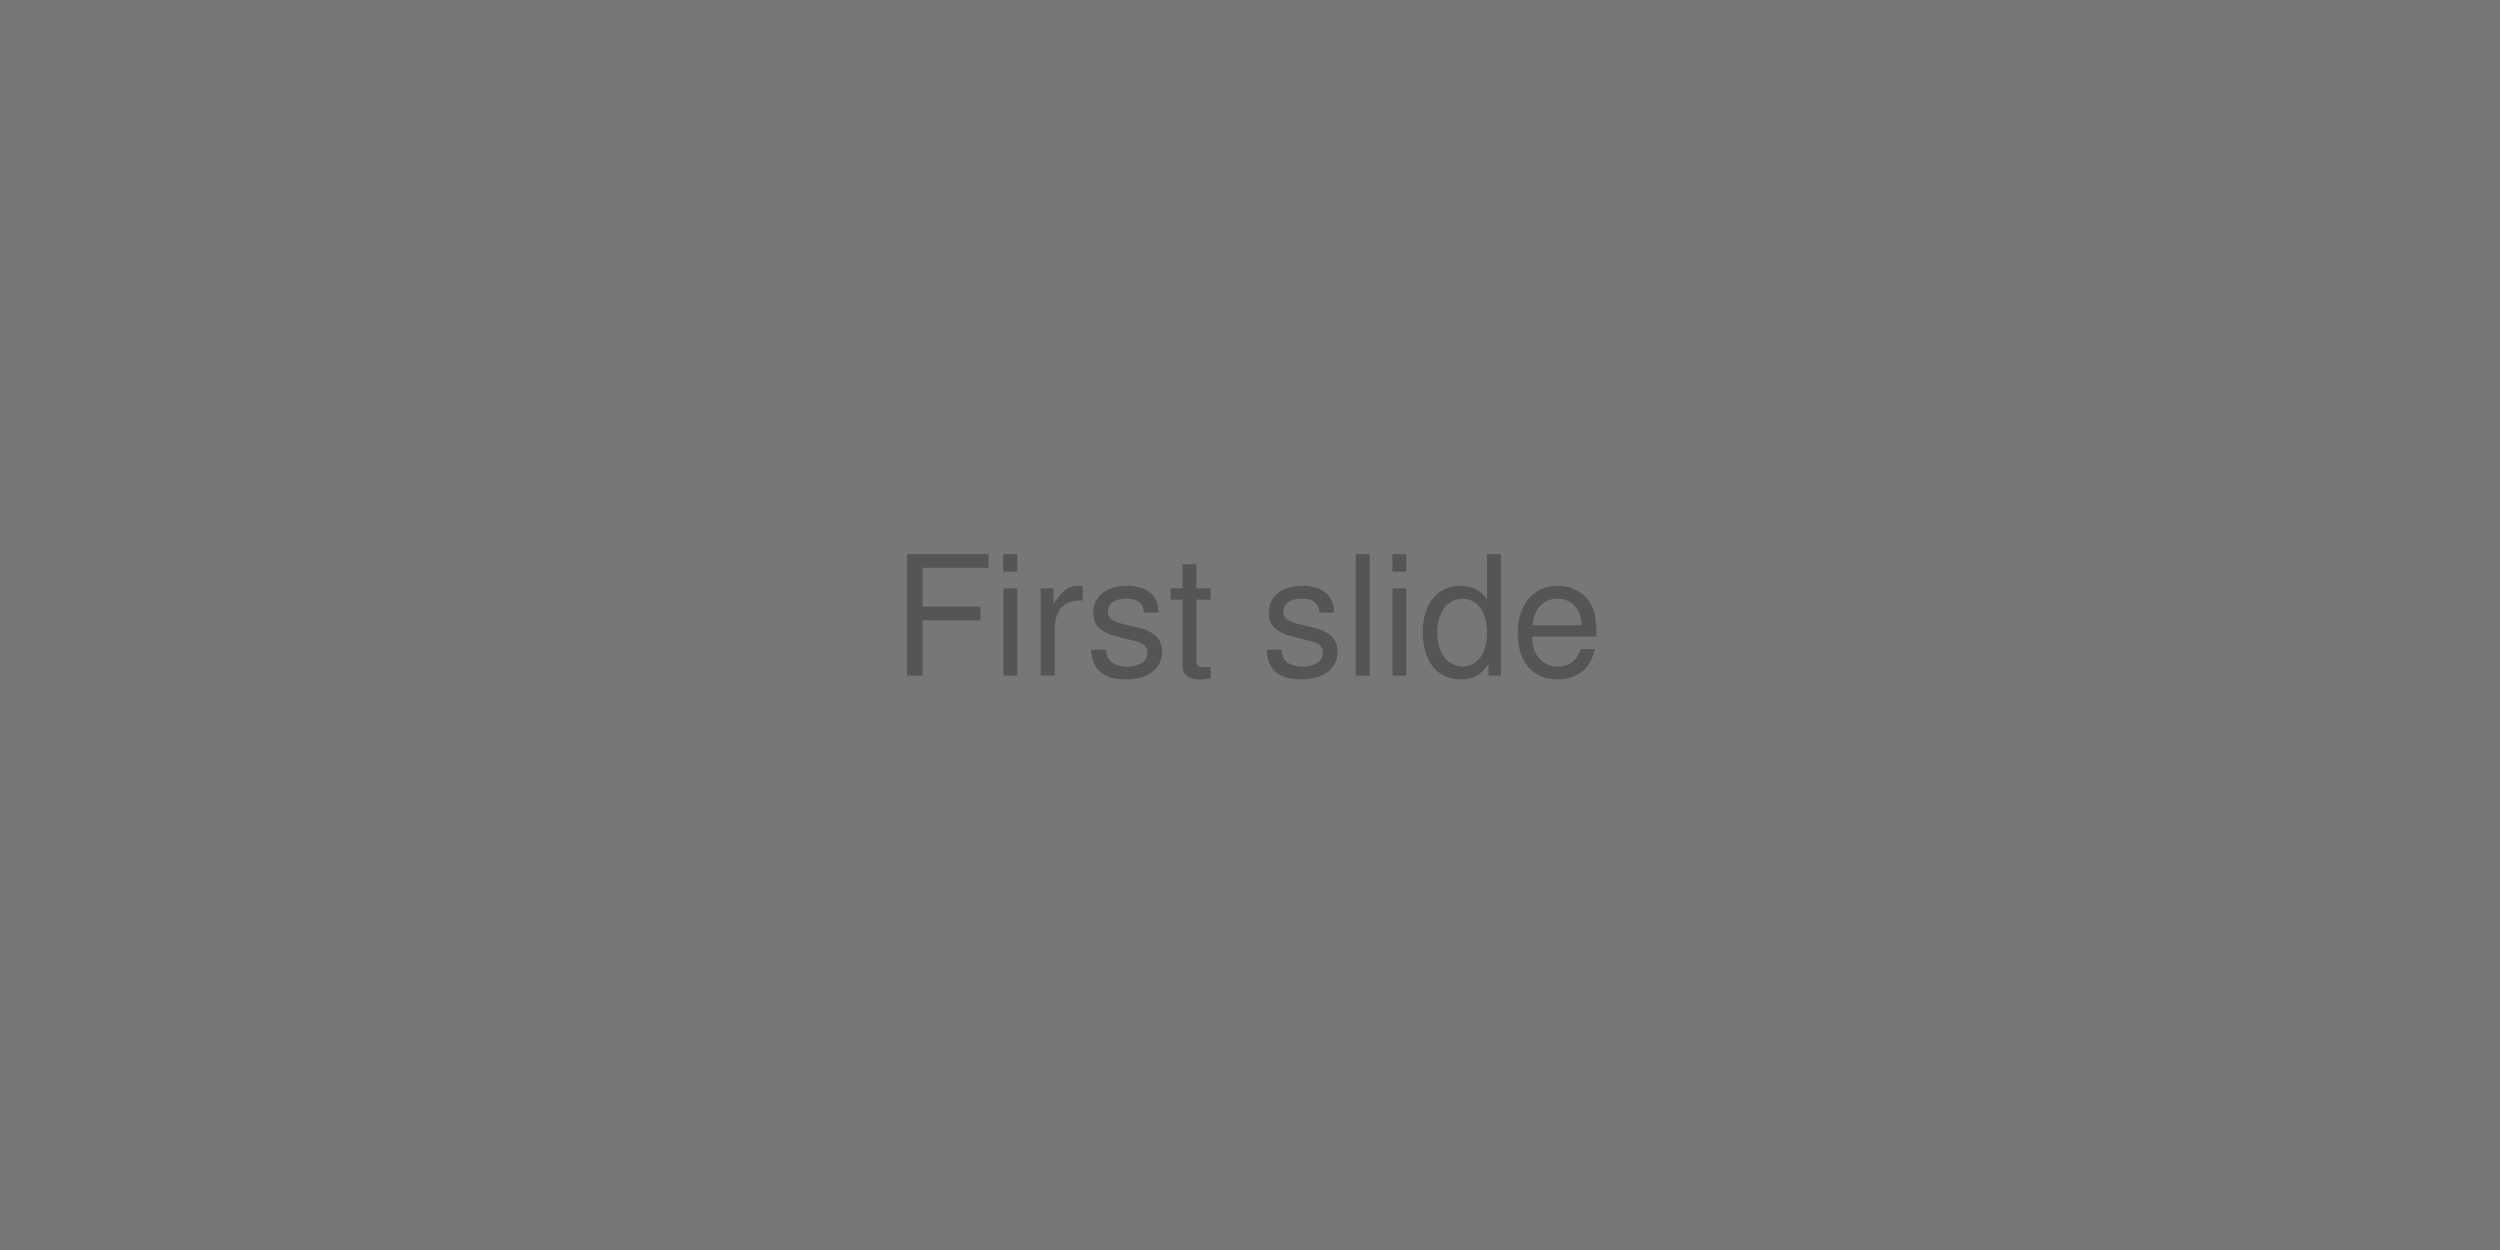
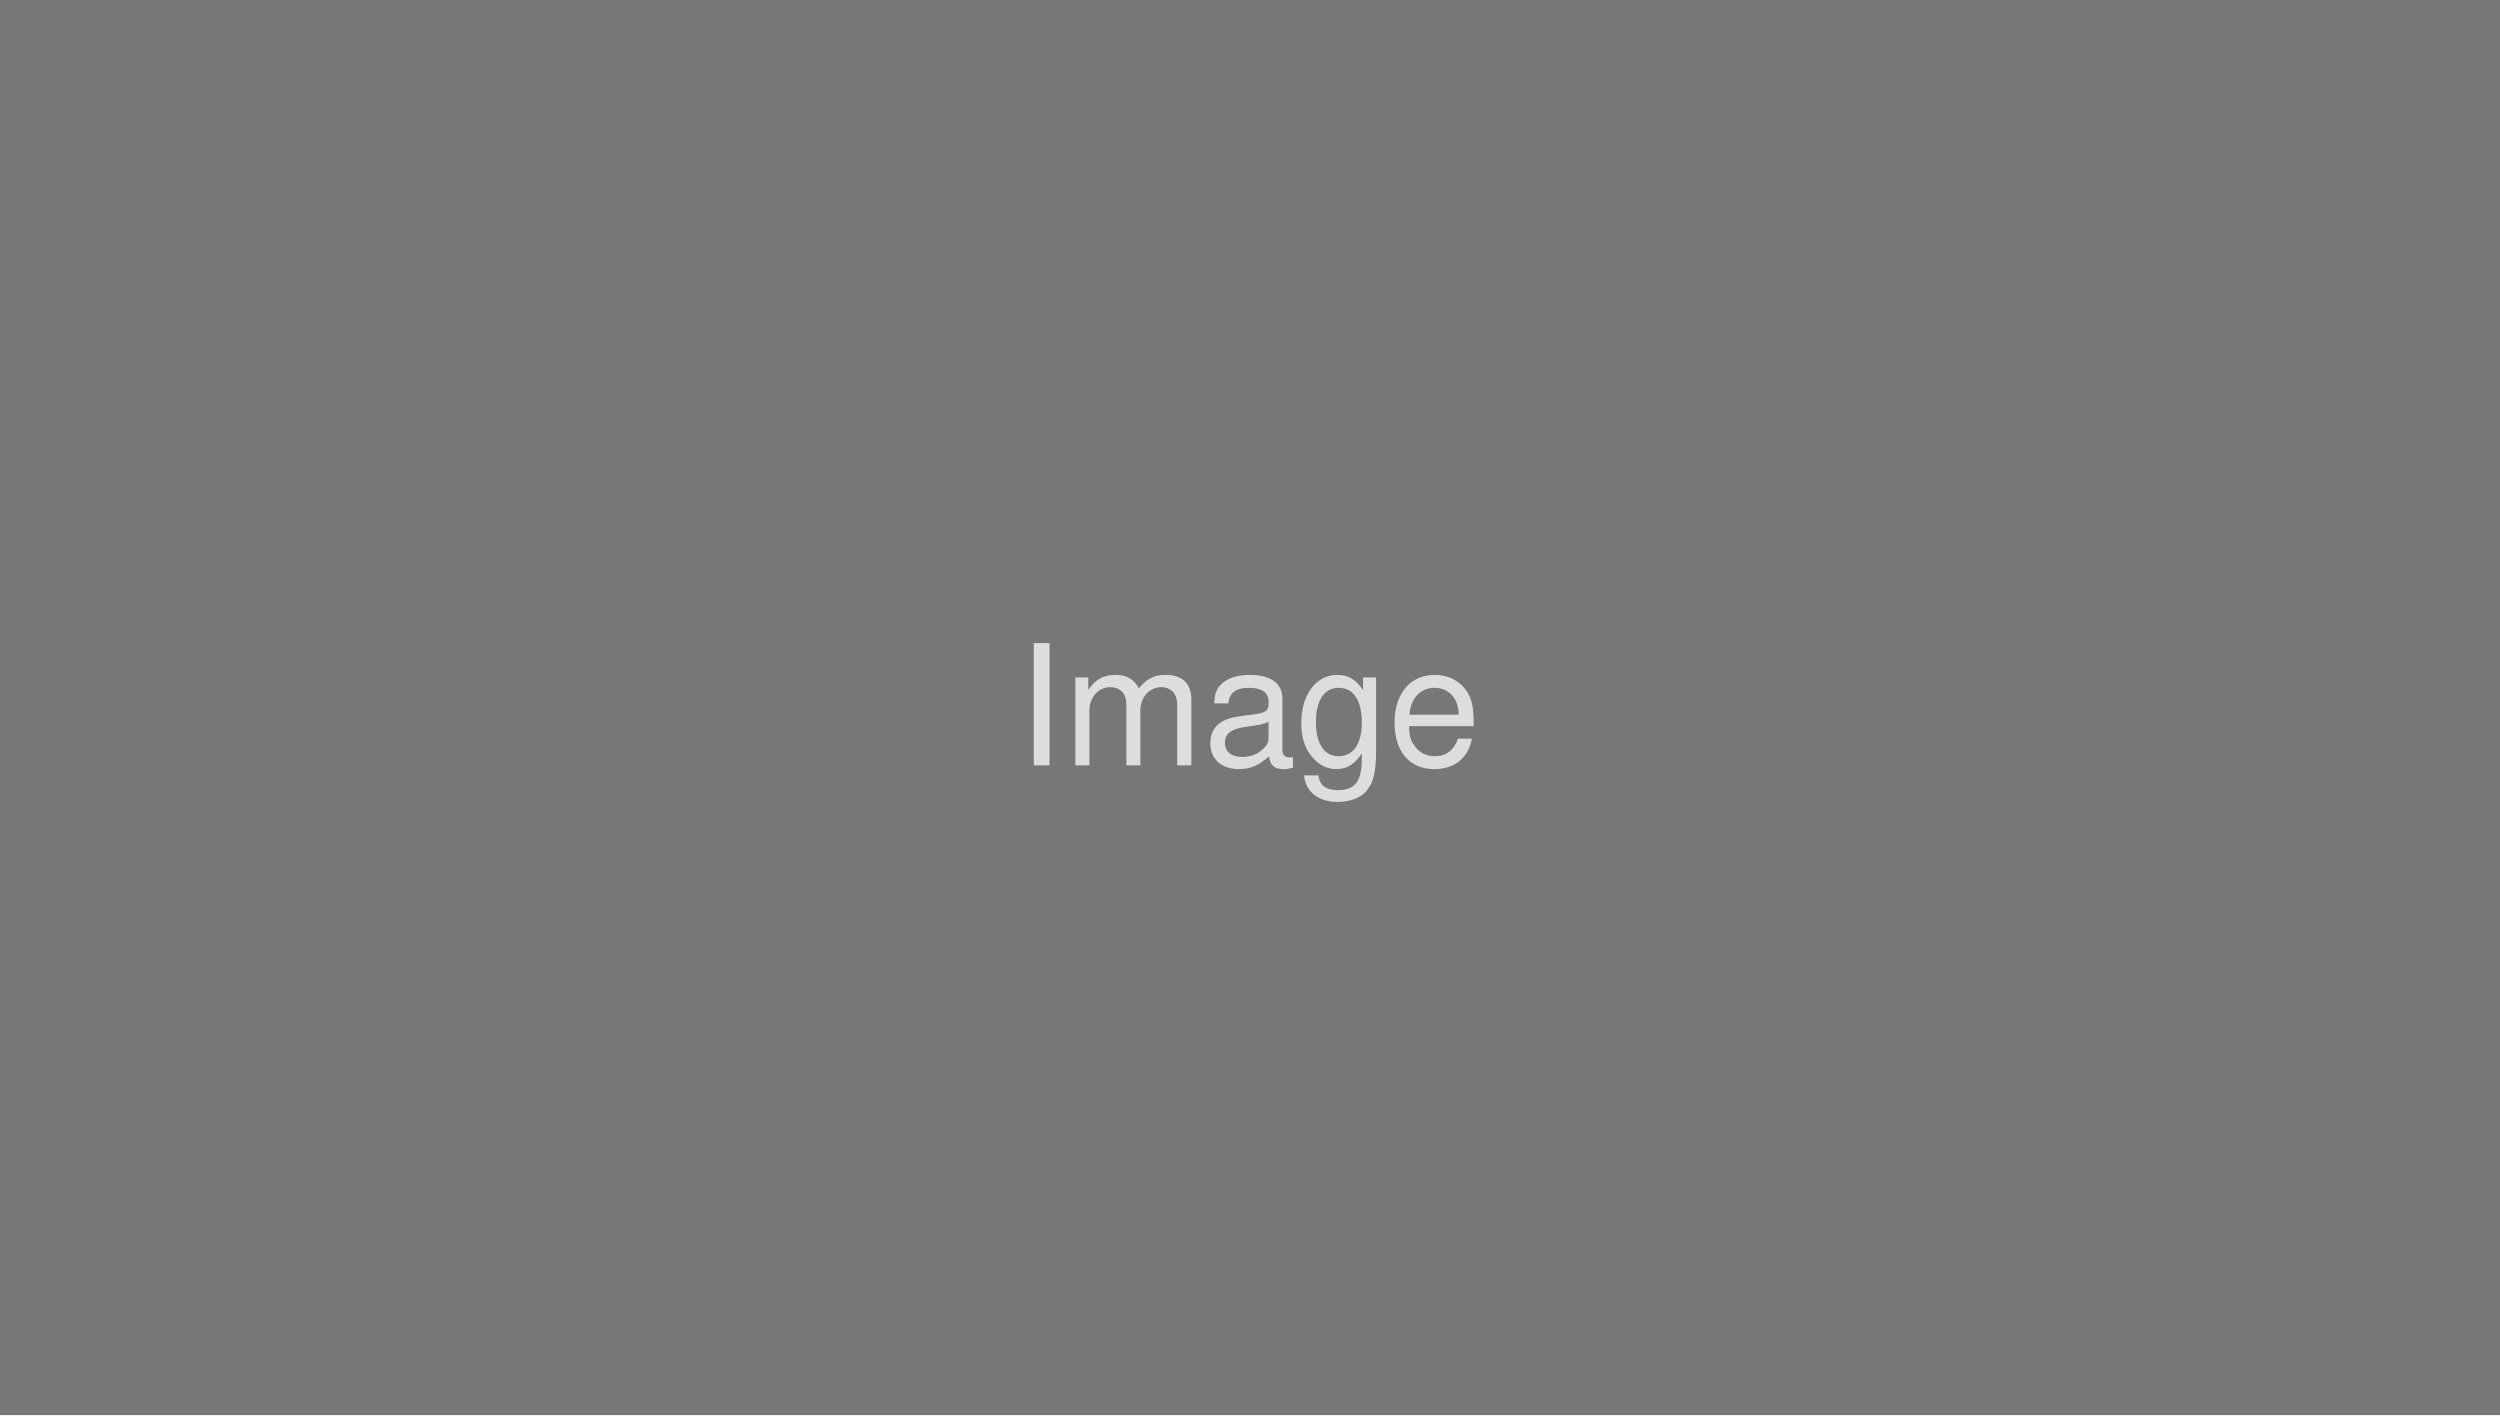
- <svg xmlns="http://www.w3.org/2000/svg" width="800" height="400" viewBox="0 0 800 400" preserveAspectRatio="none">
+ <svg xmlns="http://www.w3.org/2000/svg" width="318" height="180" viewBox="0 0 318 180" preserveAspectRatio="none">
  <defs>
-     <style type="text/css">#holder_15a2b1cc8da text { fill:#555;font-weight:normal;font-family:Helvetica, monospace;font-size:40pt } </style>
+     <style type="text/css">#holder_156d3e770fc text { fill:rgba(255,255,255,.75);font-weight:normal;font-family:Helvetica, monospace;font-size:16pt } </style>
  </defs>
-   <g id="holder_15a2b1cc8da">
-     <rect width="800" height="400" fill="#777" />
+   <g id="holder_156d3e770fc">
+     <rect width="318" height="180" fill="#777" />
    <g>
-       <text x="285.458" y="216.2">First slide</text>
+       <text x="129.359" y="97.35">Image</text>
    </g>
  </g>
</svg>
